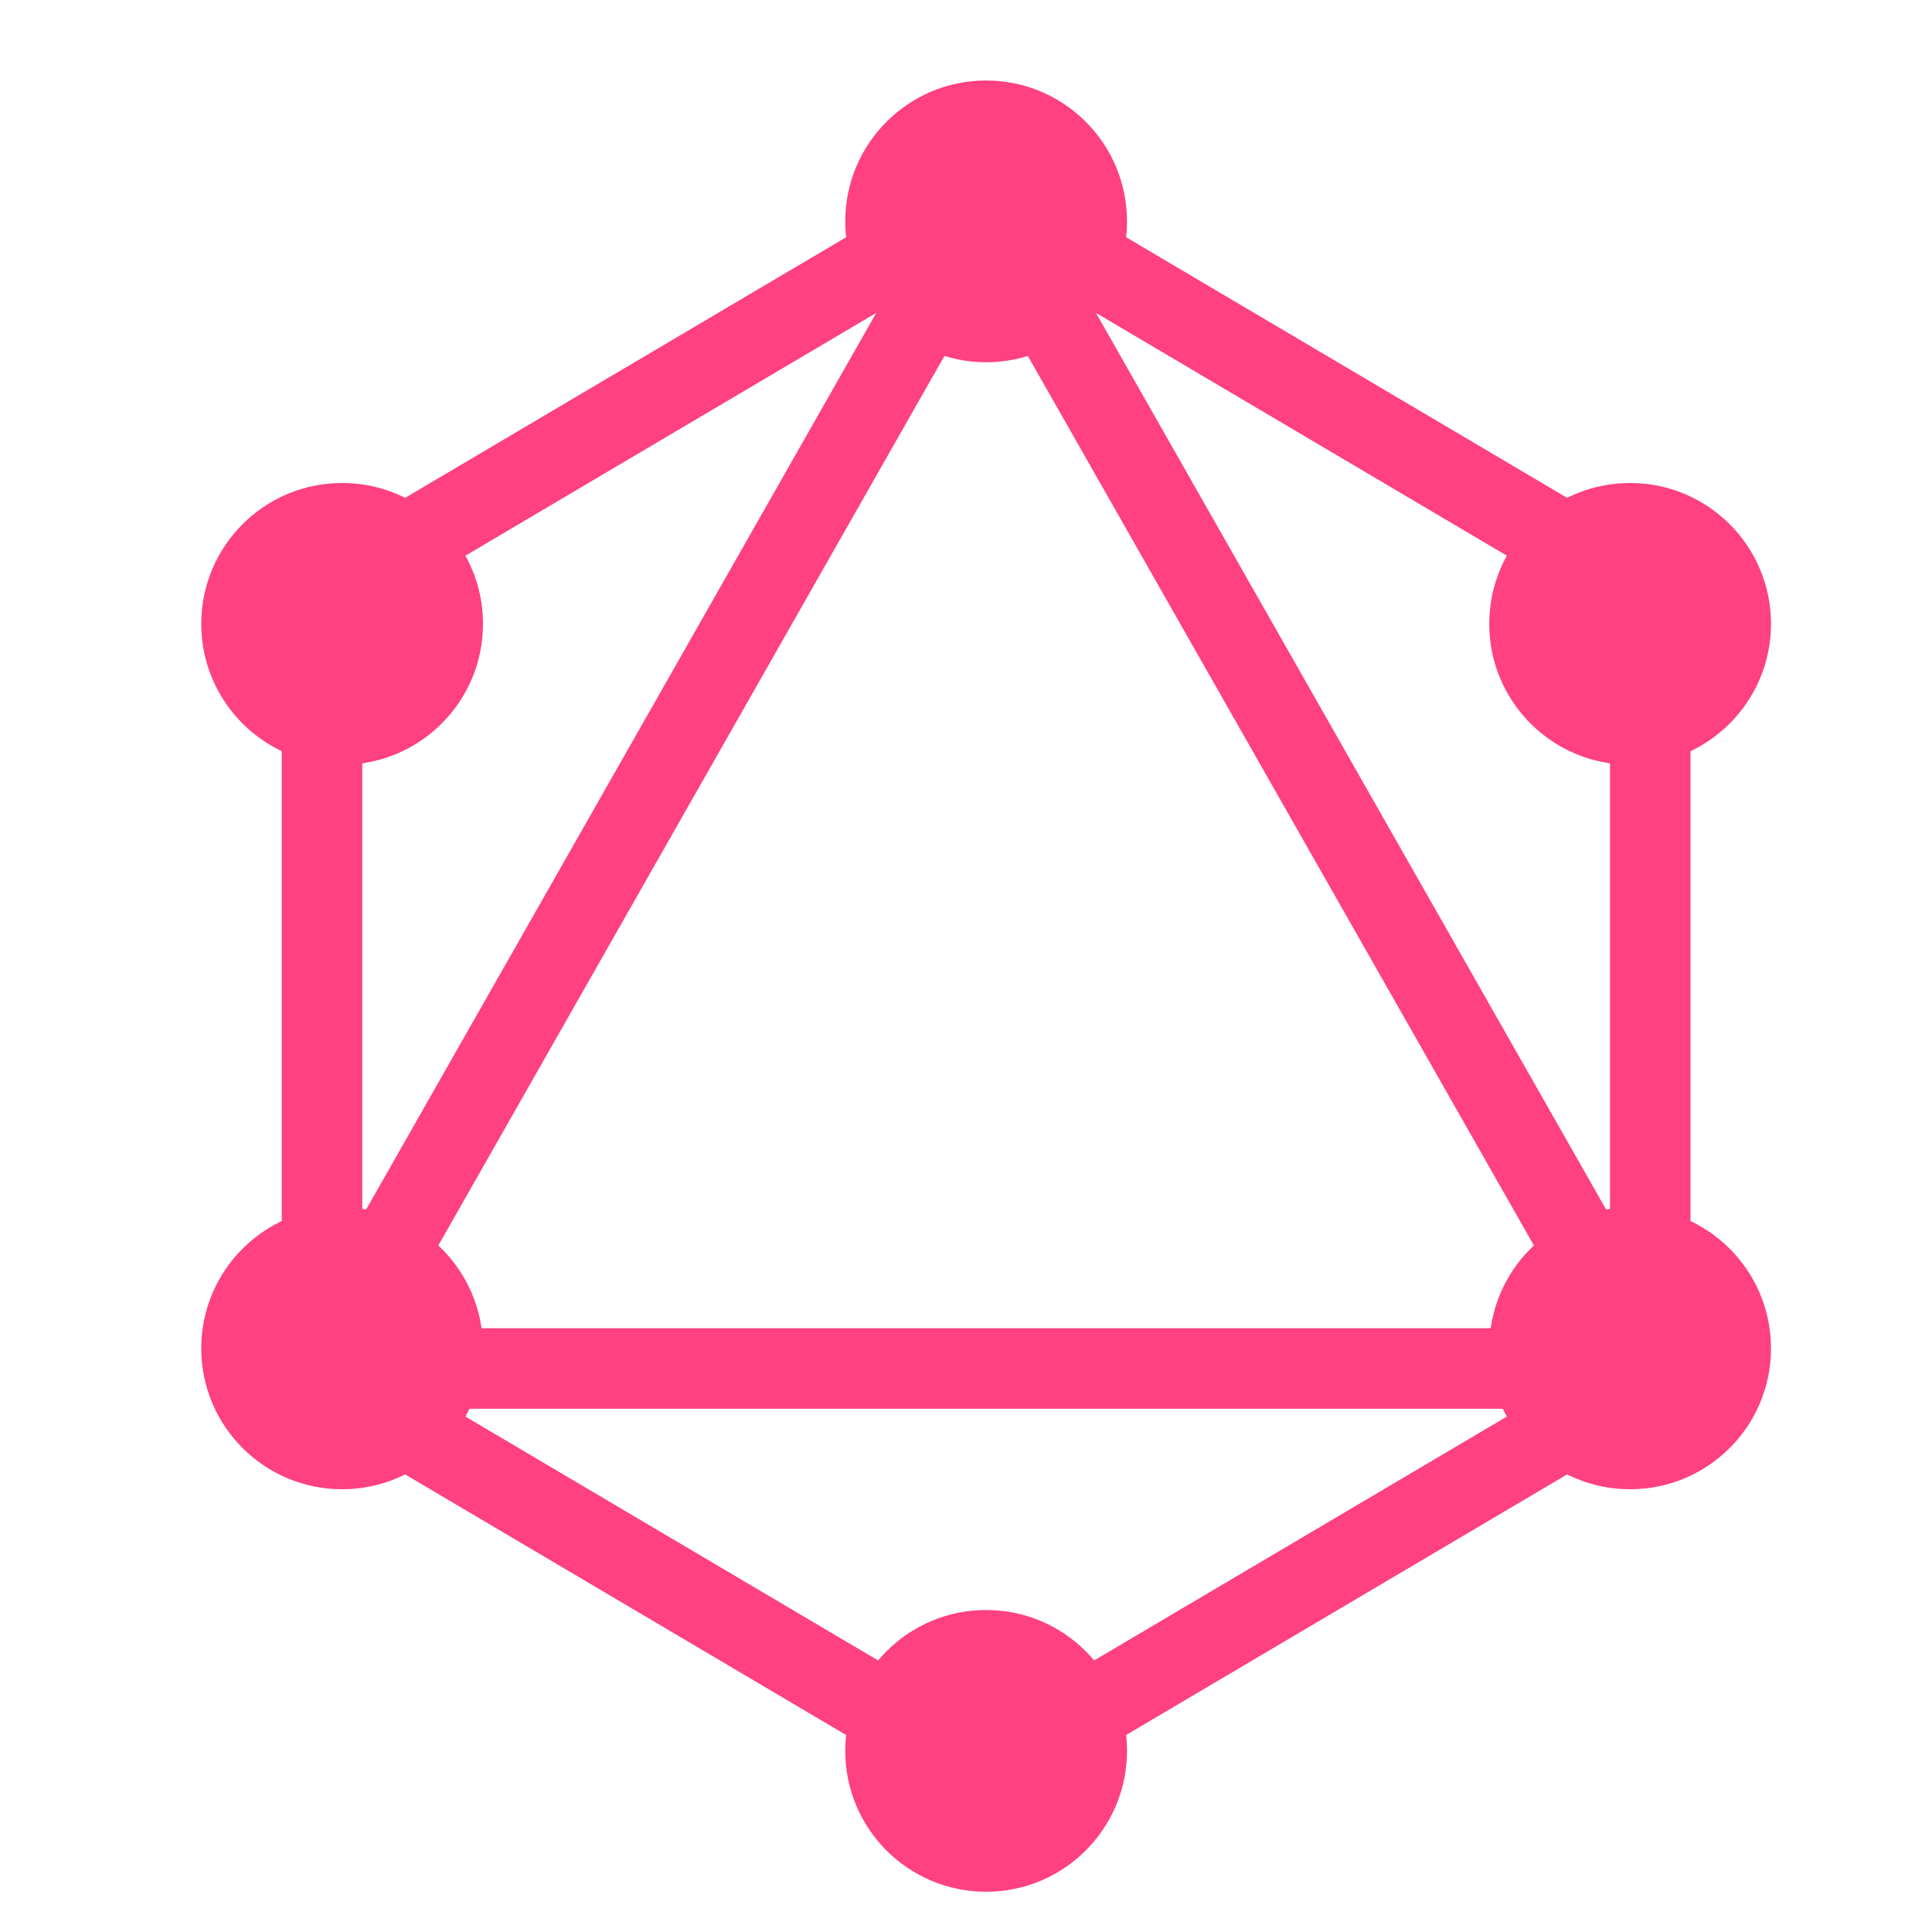
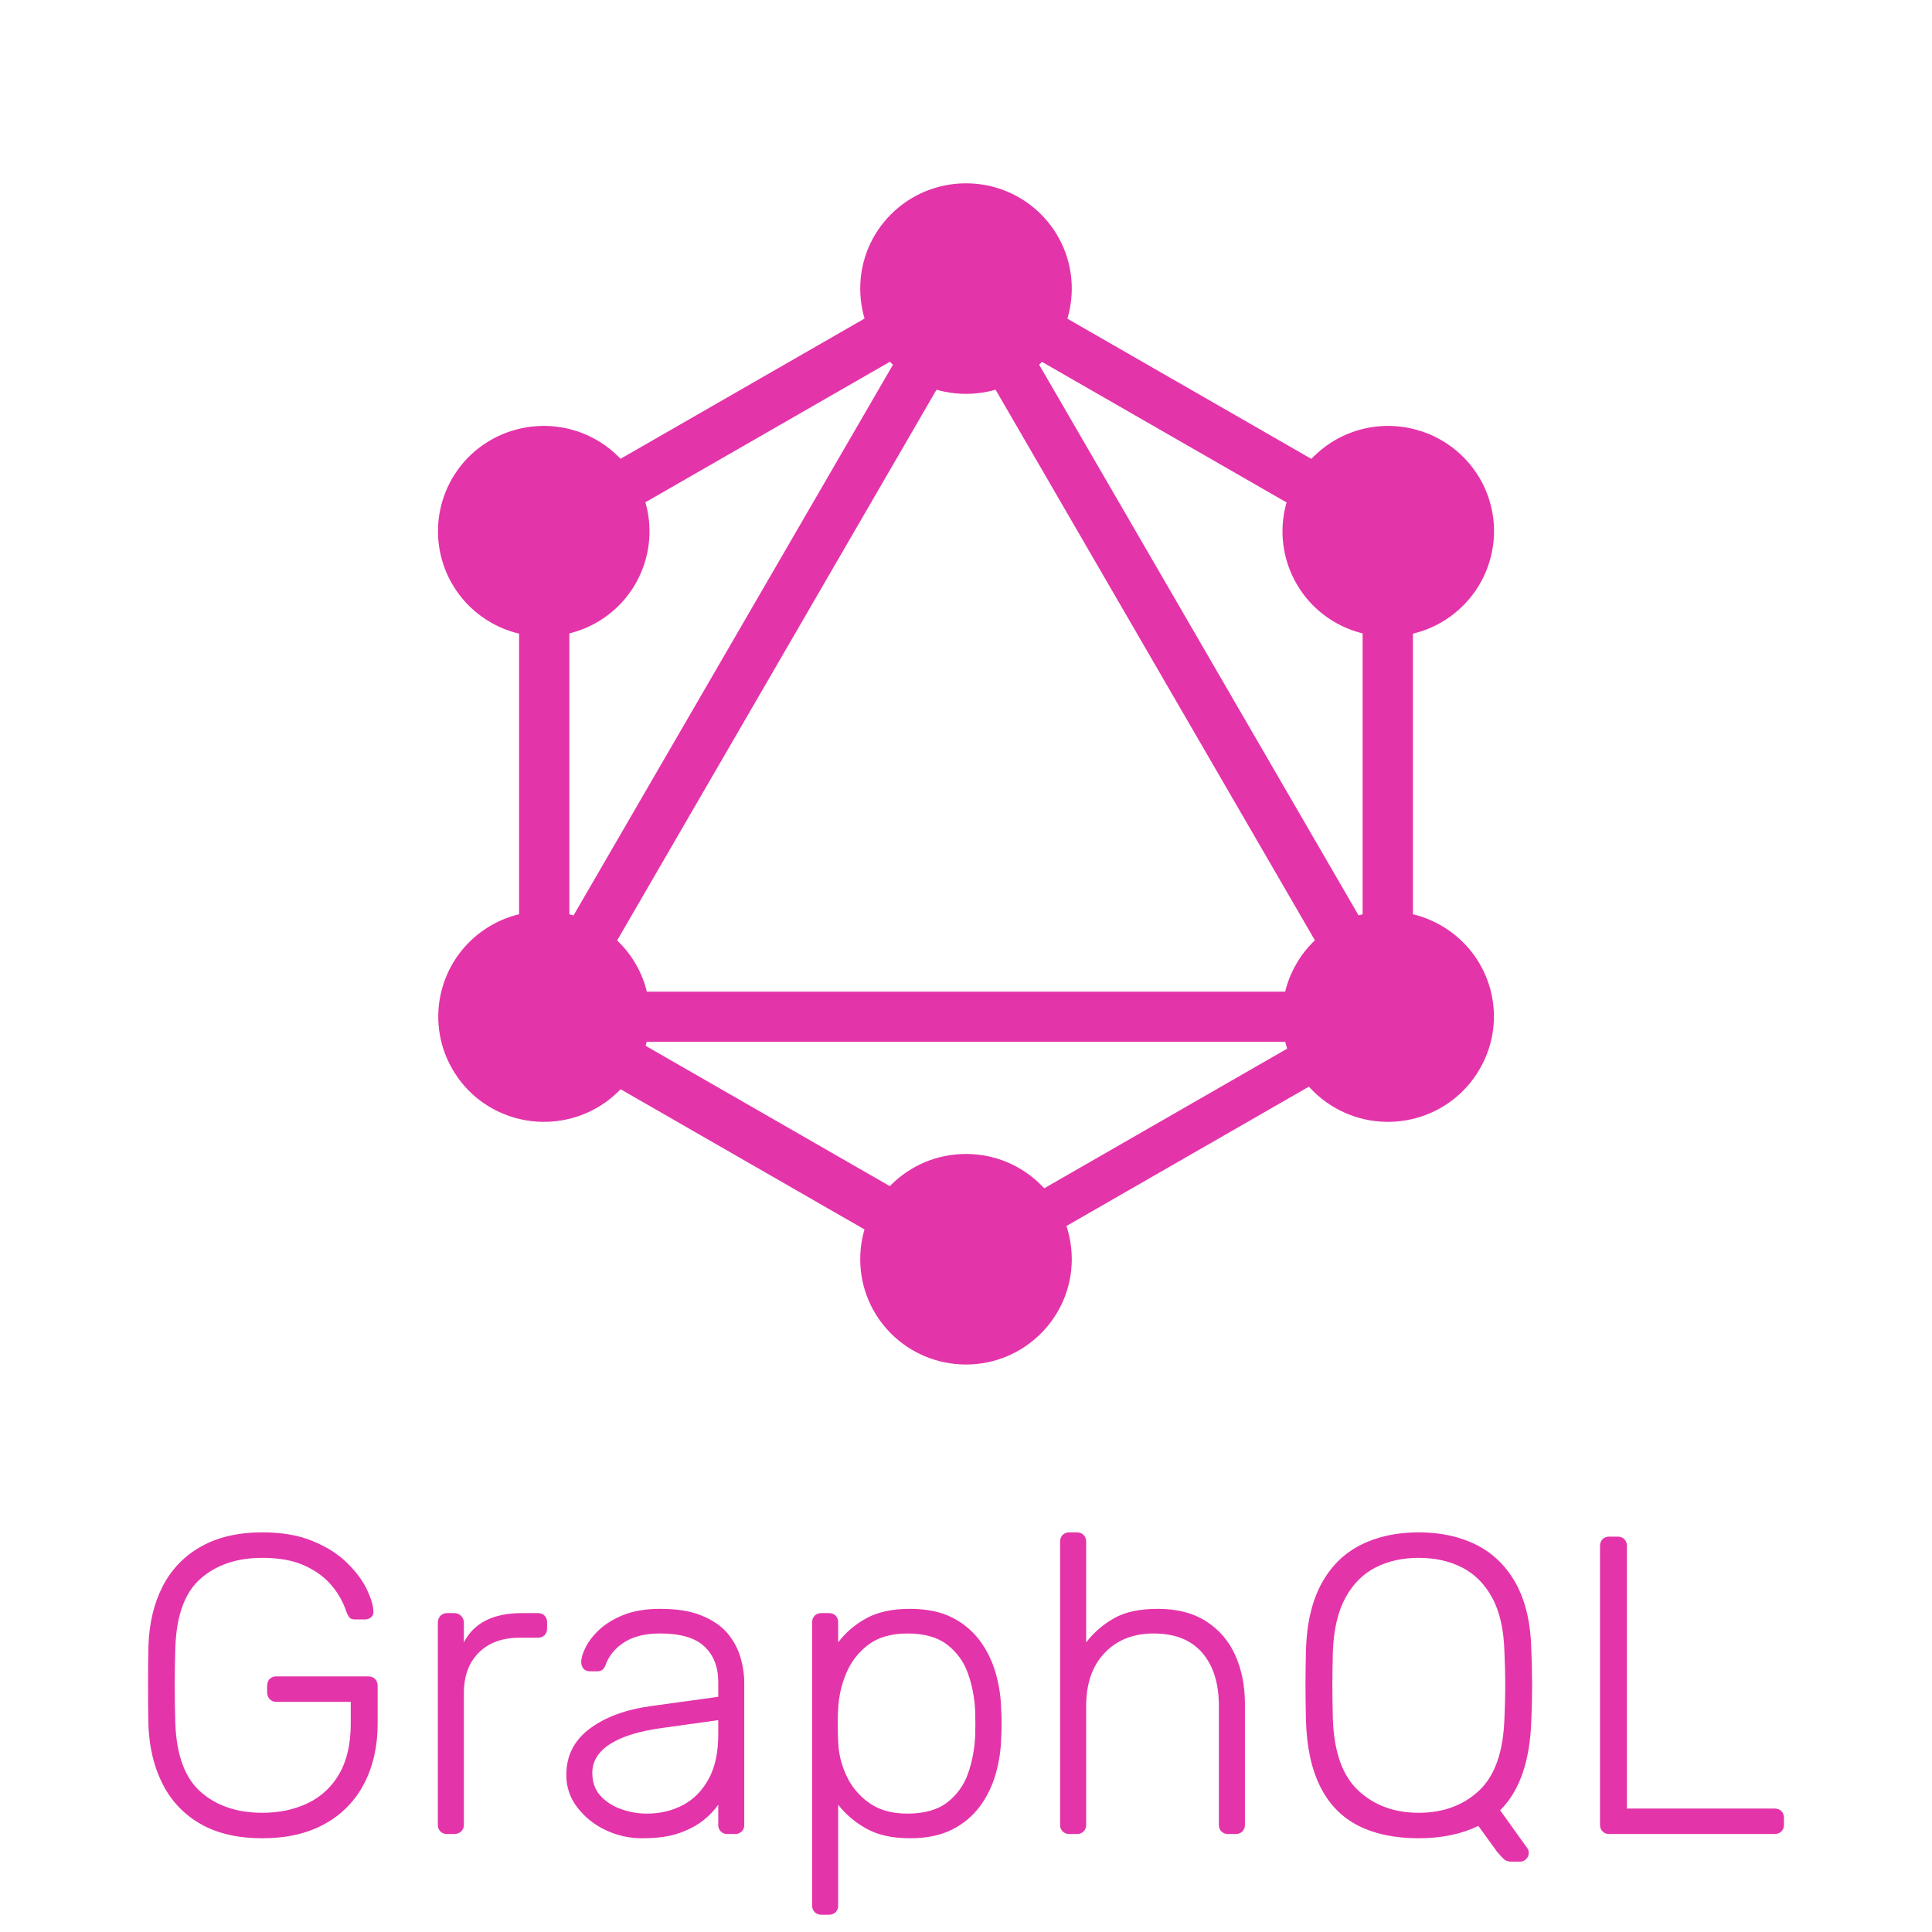
- <svg xmlns="http://www.w3.org/2000/svg" viewBox="0 0 48 48" width="48px" height="48px">
-   <path fill="#ff4081" d="M24.5,45.161L7,34.82V14.18L24.5,3.839L42,14.18V34.82L24.5,45.161z M9,33.68l15.5,9.159L40,33.68 V15.32L24.5,6.161L9,15.32V33.68z" />
-   <circle cx="24.5" cy="5.5" r="3.5" fill="#ff4081" />
-   <circle cx="24.5" cy="43.5" r="3.5" fill="#ff4081" />
-   <circle cx="8.5" cy="33.5" r="3.5" fill="#ff4081" />
-   <circle cx="40.5" cy="33.5" r="3.5" fill="#ff4081" />
-   <circle cx="8.5" cy="15.5" r="3.5" fill="#ff4081" />
-   <circle cx="40.5" cy="15.5" r="3.5" fill="#ff4081" />
-   <path fill="#ff4081" d="M42.72,35H6.28L24.5,2.978L42.72,35z M9.72,33H39.28L24.5,7.022L9.72,33z" />
+ <svg xmlns="http://www.w3.org/2000/svg" viewBox="0 0 128 128">
+   <g fill="#E434AA">
+     <path d="M35.387 71.79L32.5 70.128l32.152-55.43 2.883 1.656zm0 0" />
+     <path d="M31.84 65.7h64.3v3.32h-64.3zm0 0" />
+     <path d="M65.273 86.05l-32.16-18.484 1.664-2.875 32.164 18.485zm0 0M93.215 37.871L61.05 19.387l1.668-2.871L94.879 35zm0 0" />
+     <path d="M34.785 37.86l-1.664-2.872 32.164-18.484 1.664 2.871zm0 0" />
+     <path d="M92.621 71.79L60.47 16.354l2.886-1.656 32.153 55.43zm0 0M34.39 32.79h3.333v36.968H34.39zm0 0" />
+     <path d="M90.277 32.79h3.332v36.968h-3.332zm0 0" />
+     <path d="M64.707 84.645l-1.457-2.508 27.973-16.078 1.457 2.507zm0 0" />
+     <path d="M98.027 70.836c-1.925 3.34-6.222 4.477-9.574 2.559a6.962 6.962 0 01-2.57-9.532c1.926-3.34 6.222-4.476 9.574-2.558 3.375 1.937 4.52 6.195 2.57 9.53M42.098 38.684c-1.926 3.336-6.223 4.476-9.575 2.558a6.967 6.967 0 01-2.57-9.535c1.926-3.336 6.223-4.477 9.574-2.559 3.352 1.942 4.496 6.196 2.57 9.536M29.973 70.836c-1.93-3.336-.785-7.594 2.57-9.531 3.352-1.918 7.629-.782 9.574 2.558 1.93 3.336.785 7.594-2.57 9.532-3.371 1.918-7.649.78-9.574-2.56M85.902 38.684c-1.925-3.34-.78-7.594 2.57-9.536 3.352-1.918 7.63-.777 9.575 2.559 1.93 3.34.785 7.594-2.57 9.535-3.352 1.918-7.649.778-9.575-2.558M64 90.402c-3.875 0-7.008-3.117-7.008-6.976 0-3.856 3.133-6.973 7.008-6.973s7.008 3.117 7.008 6.973c0 3.836-3.133 6.976-7.008 6.976M64 26.094c-3.875 0-7.008-3.117-7.008-6.977 0-3.855 3.133-6.972 7.008-6.972s7.008 3.117 7.008 6.972c0 3.86-3.133 6.977-7.008 6.977M106.625 121.508a.604.604 0 01-.45-.168.606.606 0 01-.171-.45v-18.464c0-.188.058-.34.172-.453a.604.604 0 01.449-.168h.54c.187 0 .339.054.452.168a.613.613 0 01.168.453v17.394h9.758c.207 0 .367.055.48.168.114.114.168.274.168.477v.426a.604.604 0 01-.168.449c-.113.113-.273.168-.48.168zm0 0M100.094 123.336a.704.704 0 01-.535-.238 8.22 8.22 0 01-.368-.407l-1.246-1.718c-1.129.543-2.449.816-3.957.816-1.566 0-2.894-.277-3.988-.828-1.094-.555-1.934-1.41-2.516-2.563-.586-1.156-.906-2.613-.96-4.378-.02-.844-.032-1.633-.032-2.364 0-.73.012-1.52.031-2.363.055-1.746.395-3.195 1.016-4.352.621-1.152 1.484-2.011 2.59-2.574 1.101-.562 2.387-.844 3.86-.844 1.468 0 2.753.282 3.859.844 1.101.563 1.968 1.422 2.601 2.574.63 1.157.965 2.606 1.004 4.352a57.2 57.2 0 01.055 2.363c0 .73-.02 1.52-.055 2.364-.094 2.683-.785 4.656-2.066 5.914l1.812 2.53a.41.41 0 01.055.099c.02.046.027.117.027.21a.535.535 0 01-.168.395.541.541 0 01-.394.168zm-6.106-3.234c1.621 0 2.953-.489 4-1.465 1.047-.977 1.606-2.563 1.684-4.758.035-.844.055-1.586.055-2.223 0-.636-.02-1.379-.055-2.222-.04-1.465-.309-2.657-.809-3.575-.5-.921-1.168-1.59-2.008-2.015-.835-.422-1.793-.633-2.867-.633-1.058 0-2.004.21-2.843.633-.84.426-1.508 1.094-2.008 2.015-.5.918-.778 2.11-.832 3.575-.02.843-.032 1.586-.032 2.222 0 .637.012 1.38.032 2.223.074 2.195.64 3.781 1.695 4.758 1.055.976 2.383 1.465 3.988 1.465zm0 0M70.855 121.508a.604.604 0 01-.449-.168.606.606 0 01-.172-.45v-18.75c0-.187.059-.335.172-.449a.604.604 0 01.45-.168h.48c.191 0 .34.055.453.168a.606.606 0 01.172.45v6.671a6.13 6.13 0 011.852-1.601c.726-.414 1.69-.621 2.898-.621 1.281 0 2.352.277 3.207.832.86.55 1.5 1.3 1.926 2.25.422.95.636 2.023.636 3.223v7.996a.606.606 0 01-.171.449.607.607 0 01-.454.168h-.48a.613.613 0 01-.453-.168.604.604 0 01-.168-.45v-7.855c0-1.5-.367-2.68-1.102-3.531-.738-.856-1.812-1.281-3.226-1.281-1.336 0-2.414.425-3.235 1.28-.82.852-1.23 2.032-1.23 3.532v7.856a.606.606 0 01-.172.449.607.607 0 01-.453.168zm0 0M54.43 126.855a.607.607 0 01-.453-.168.606.606 0 01-.172-.449v-18.746c0-.187.058-.34.172-.453a.607.607 0 01.453-.168h.48c.188 0 .34.055.453.168a.613.613 0 01.168.453v1.32c.473-.636 1.09-1.167 1.852-1.59.765-.421 1.73-.632 2.898-.632 1.114 0 2.047.191 2.801.578a5.114 5.114 0 011.836 1.531c.473.64.82 1.352 1.047 2.14.226.79.347 1.595.367 2.423.02.281.027.59.027.93 0 .335-.007.644-.027.925a9.539 9.539 0 01-.367 2.422c-.227.79-.574 1.5-1.047 2.14a5.114 5.114 0 01-1.836 1.532c-.754.387-1.687.578-2.8.578-1.169 0-2.134-.215-2.9-.648-.76-.43-1.378-.957-1.85-1.575v6.672a.604.604 0 01-.169.45.613.613 0 01-.453.167zm5.683-6.699c1.11 0 1.989-.242 2.63-.73a4.097 4.097 0 001.386-1.914c.281-.79.441-1.633.48-2.535a26.44 26.44 0 000-1.575 8.613 8.613 0 00-.48-2.535 4.117 4.117 0 00-1.387-1.914c-.64-.488-1.52-.73-2.629-.73-1.074 0-1.941.254-2.601.757a4.528 4.528 0 00-1.457 1.903 6.899 6.899 0 00-.524 2.293c-.02.281-.027.648-.027 1.097 0 .45.008.817.027 1.098.02.75.192 1.492.524 2.223a4.508 4.508 0 001.5 1.832c.668.488 1.52.73 2.558.73zm0 0M42.582 121.79a5.595 5.595 0 01-2.504-.563 5.079 5.079 0 01-1.851-1.508 3.436 3.436 0 01-.707-2.125c0-1.274.52-2.297 1.554-3.067 1.035-.77 2.383-1.265 4.043-1.492l4.469-.617v-.988c0-.993-.309-1.778-.918-2.348-.613-.574-1.59-.86-2.93-.86-.98 0-1.77.192-2.375.579-.601.383-1.015.886-1.242 1.504-.094.28-.273.422-.539.422h-.45c-.226 0-.386-.059-.484-.184a.687.687 0 01-.14-.434c0-.265.101-.593.297-.984.199-.395.504-.785.922-1.172.414-.383.949-.707 1.609-.969.66-.261 1.46-.394 2.402-.394 1.114 0 2.032.148 2.758.45.727.3 1.293.69 1.7 1.167.402.48.69 1.012.859 1.59.172.582.254 1.156.254 1.719v9.375a.604.604 0 01-.168.449.613.613 0 01-.453.168h-.481a.613.613 0 01-.453-.168.604.604 0 01-.168-.45v-1.324a4.776 4.776 0 01-.961 1.012c-.414.34-.95.625-1.598.86-.652.234-1.465.351-2.445.351zm.281-1.634c.867 0 1.66-.187 2.375-.562.715-.375 1.285-.953 1.711-1.73.426-.778.637-1.759.637-2.942v-.957l-3.648.508c-1.547.203-2.715.562-3.508 1.066-.79.508-1.188 1.145-1.188 1.914 0 .621.18 1.129.54 1.524.359.39.816.687 1.37.882.555.2 1.125.297 1.711.297zm0 0M29.629 121.508a.613.613 0 01-.453-.168.62.62 0 01-.168-.45v-13.37c0-.188.058-.344.168-.465a.594.594 0 01.453-.184h.453c.188 0 .344.063.469.184a.633.633 0 01.183.465v1.293a3.224 3.224 0 011.47-1.461c.64-.32 1.433-.48 2.374-.48h1.047c.188 0 .34.054.453.167a.613.613 0 01.168.453v.39c0 .192-.055.34-.168.454a.613.613 0 01-.453.168H34.41c-1.133 0-2.027.328-2.687.984-.66.657-.989 1.551-.989 2.676v8.727a.586.586 0 01-.183.449.67.67 0 01-.469.168zm0 0M17.387 121.79c-1.621 0-2.985-.313-4.086-.942a6.24 6.24 0 01-2.516-2.633c-.578-1.125-.89-2.422-.95-3.883-.019-.848-.026-1.738-.026-2.676 0-.937.007-1.828.027-2.676.059-1.48.371-2.78.95-3.898a6.237 6.237 0 012.53-2.617c1.11-.63 2.47-.942 4.07-.942 1.302 0 2.415.192 3.337.579.925.382 1.68.863 2.261 1.433.586.574 1.02 1.149 1.301 1.73.285.583.434 1.07.453 1.465a.446.446 0 01-.14.407.64.64 0 01-.453.156h-.622c-.171 0-.293-.043-.367-.125-.078-.086-.152-.23-.226-.438a5.107 5.107 0 00-.95-1.675c-.44-.535-1.035-.977-1.78-1.32-.743-.348-1.684-.524-2.813-.524-1.68 0-3.04.457-4.086 1.367-1.047.91-1.606 2.426-1.684 4.547a78.247 78.247 0 000 5.066c.078 2.102.637 3.61 1.684 4.532 1.047.918 2.406 1.379 4.086 1.379 1.113 0 2.11-.211 2.996-.633a4.726 4.726 0 002.094-1.946c.507-.87.761-1.984.761-3.332v-1.437H18.32a.594.594 0 01-.453-.184.654.654 0 01-.168-.465v-.394c0-.203.055-.363.168-.477a.613.613 0 01.453-.168h6.051c.207 0 .367.055.48.168.114.114.169.274.169.477v2.48c0 1.5-.297 2.825-.891 3.97a6.353 6.353 0 01-2.602 2.671c-1.14.637-2.52.957-4.14.957zm0 0" />
+   </g>
</svg>
